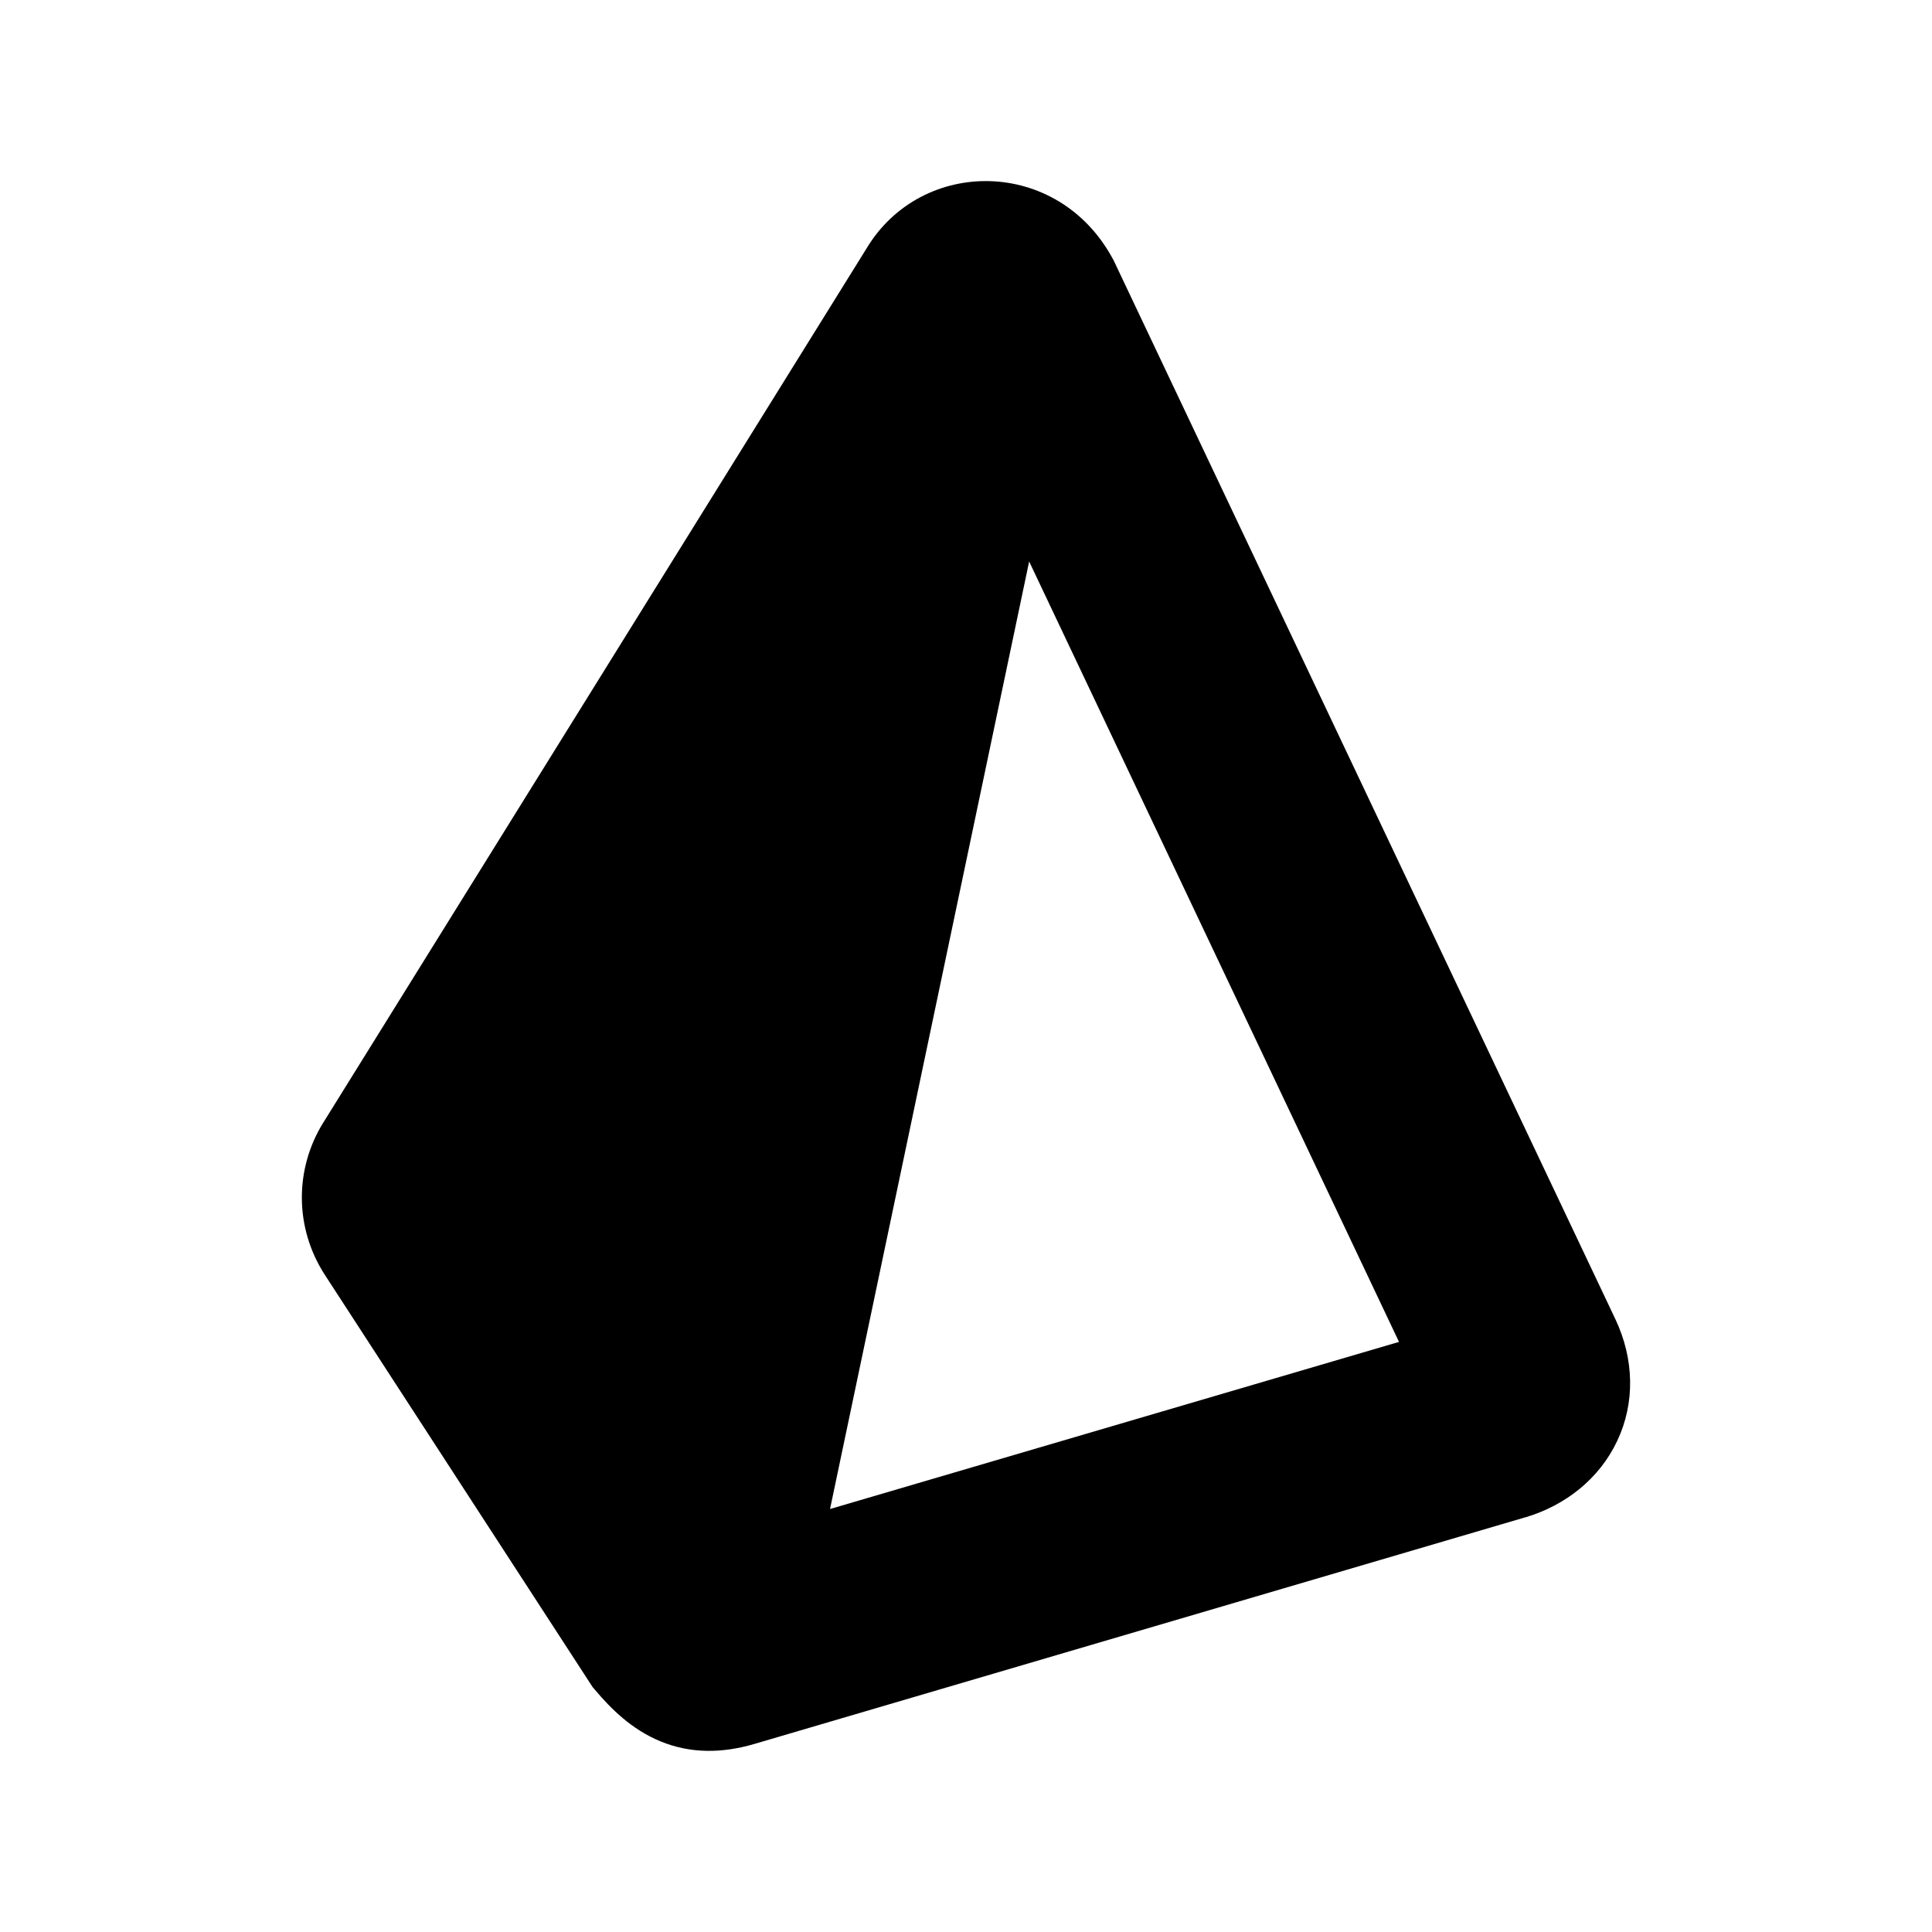
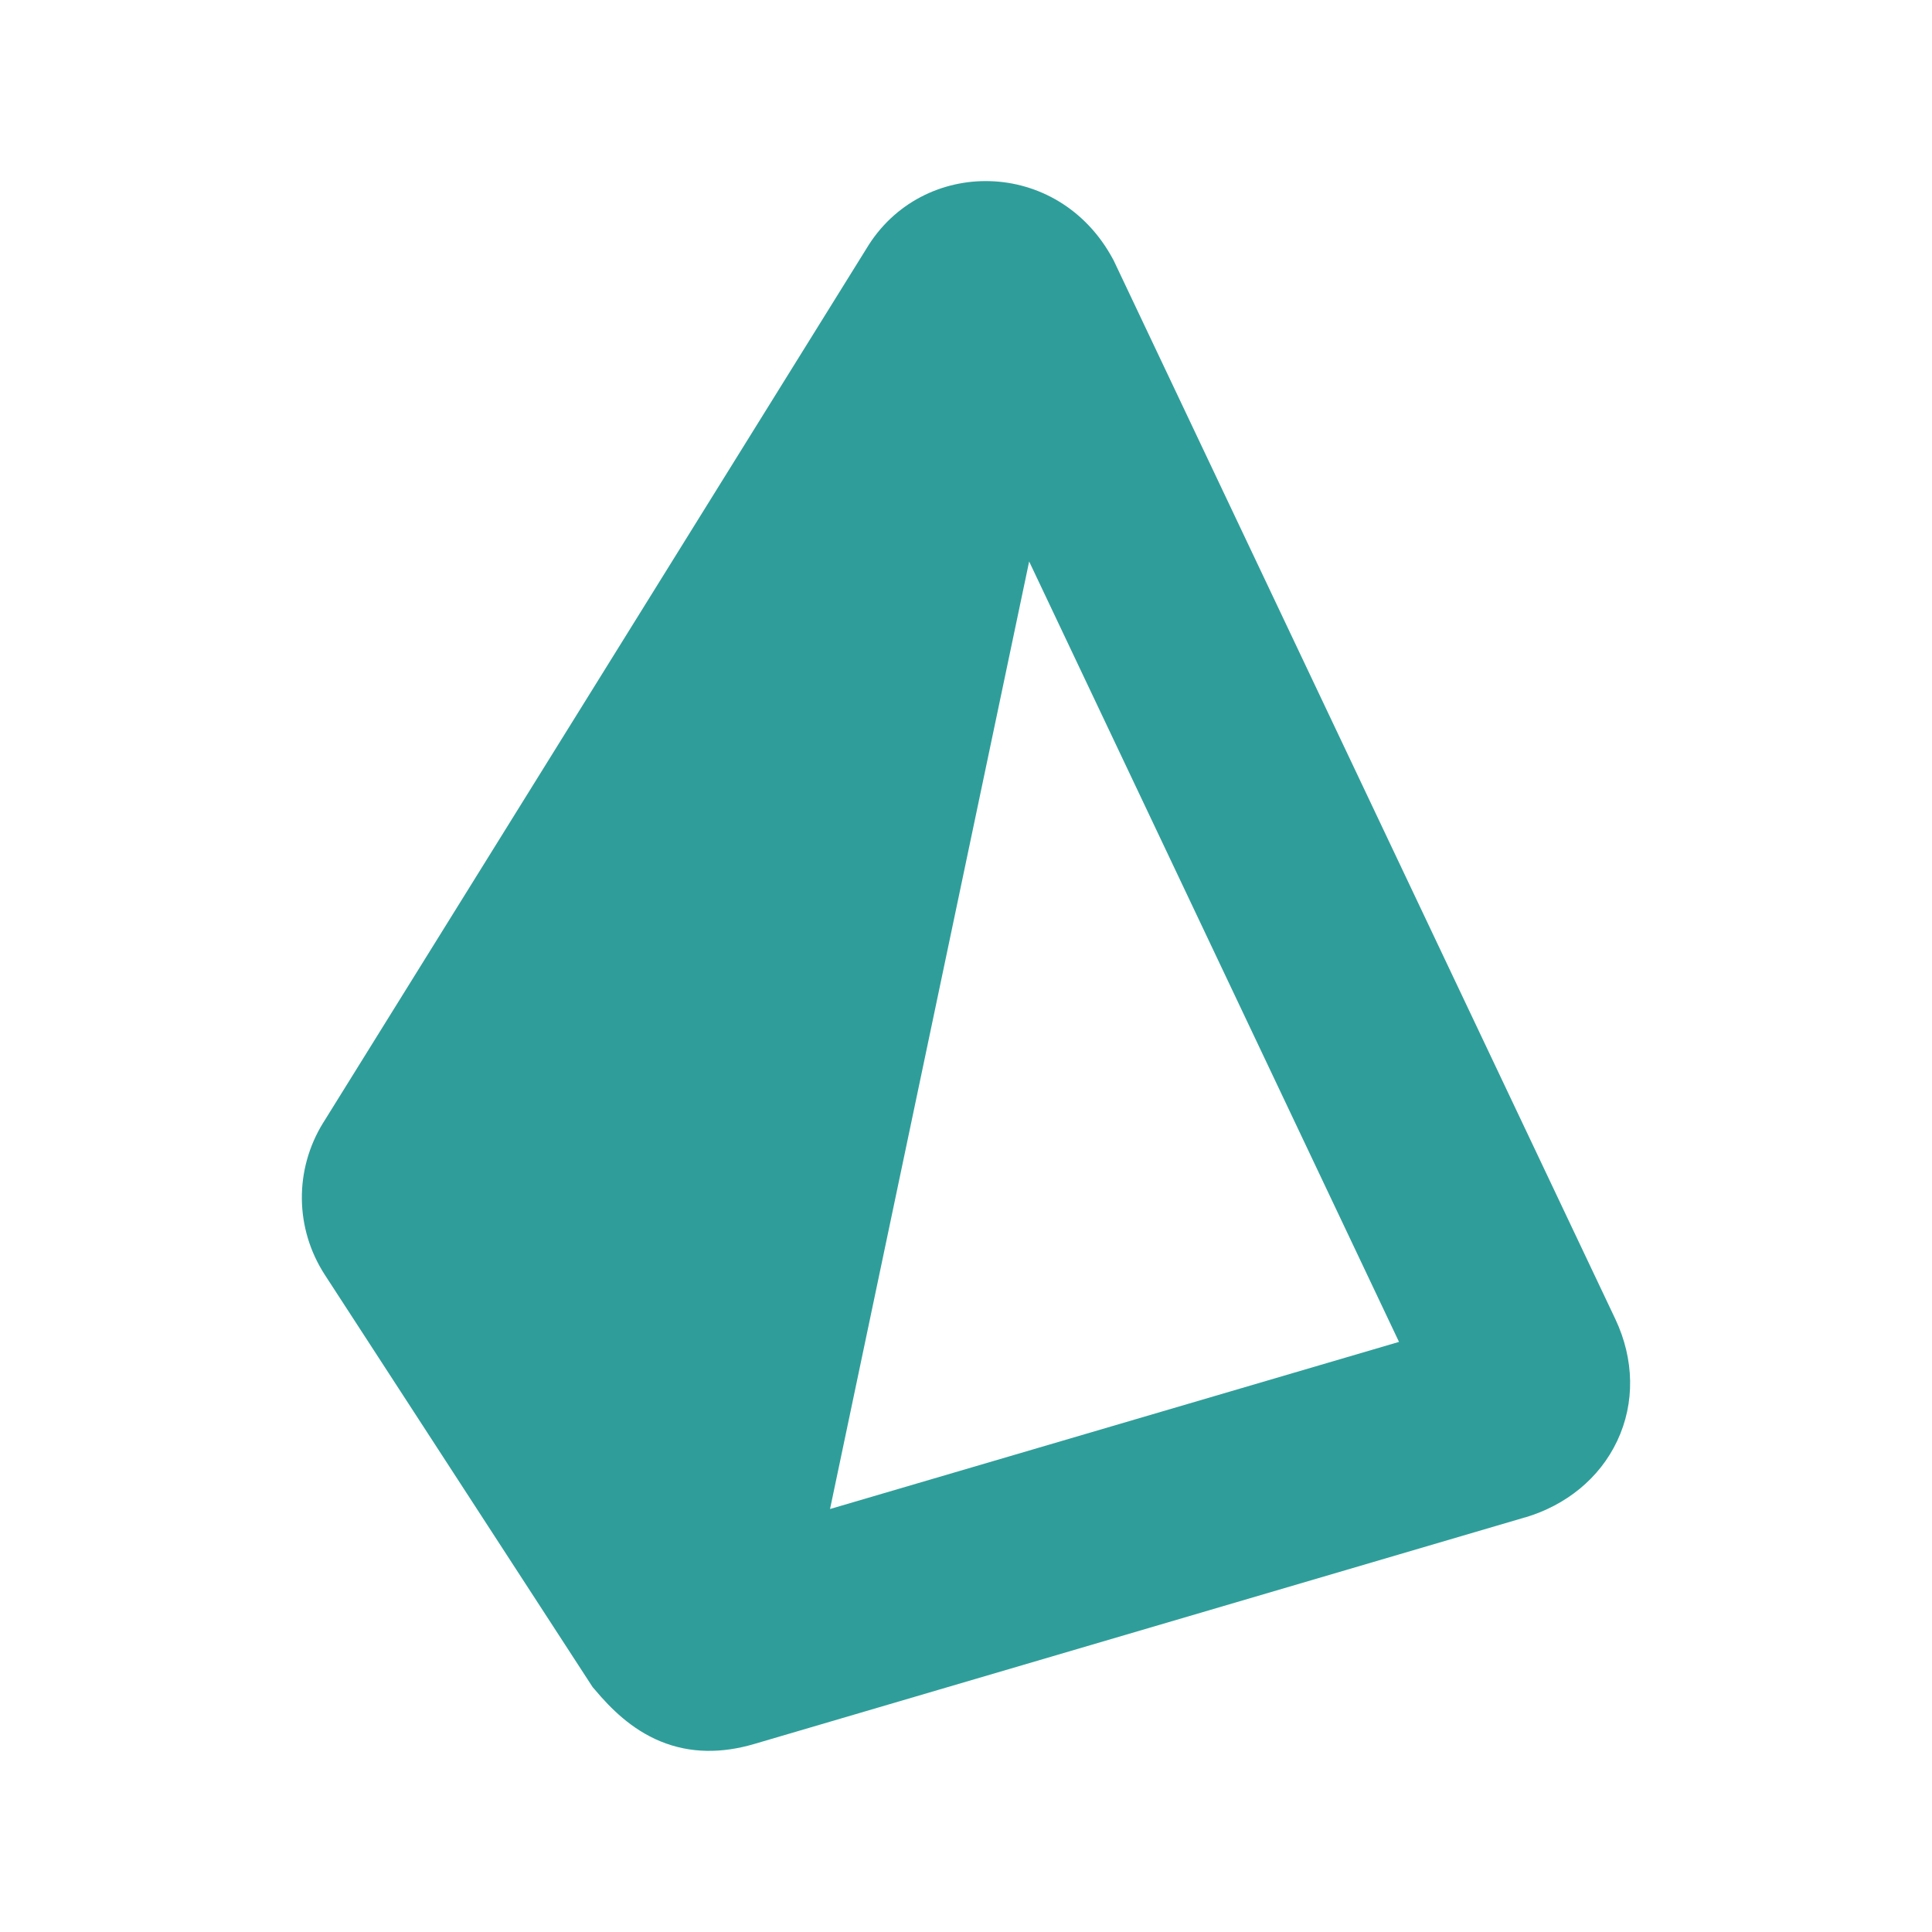
- <svg xmlns="http://www.w3.org/2000/svg" width="16" height="16" viewBox="0 0 16 16" fill="none">
-   <path fill-rule="evenodd" clip-rule="evenodd" d="M8.523 4.65L6.874 12.497L11.586 11.113L8.523 4.65ZM7.176 2.058L2.678 9.296L2.677 9.297C2.436 9.687 2.441 10.174 2.691 10.559L4.908 13.972L4.928 13.995C5.059 14.151 5.231 14.322 5.467 14.42C5.72 14.525 5.983 14.52 6.246 14.443L12.631 12.566L12.633 12.566C12.967 12.466 13.246 12.245 13.393 11.933C13.542 11.618 13.534 11.256 13.378 10.925L9.223 2.157L9.217 2.146C8.763 1.301 7.632 1.298 7.176 2.058Z" fill="black" />
+ <svg xmlns="http://www.w3.org/2000/svg" width="64" height="64" viewBox="0 0 16 16" fill="none">
+   <path fill-rule="evenodd" clip-rule="evenodd" d="M8.523 4.65L6.874 12.497L11.586 11.113L8.523 4.65ZM7.176 2.058L2.678 9.296L2.677 9.297C2.436 9.687 2.441 10.174 2.691 10.559L4.908 13.972L4.928 13.995C5.059 14.151 5.231 14.322 5.467 14.42C5.72 14.525 5.983 14.52 6.246 14.443L12.631 12.566L12.633 12.566C12.967 12.466 13.246 12.245 13.393 11.933C13.542 11.618 13.534 11.256 13.378 10.925L9.223 2.157L9.217 2.146C8.763 1.301 7.632 1.298 7.176 2.058Z" fill="#2F9E9A" />
</svg>
